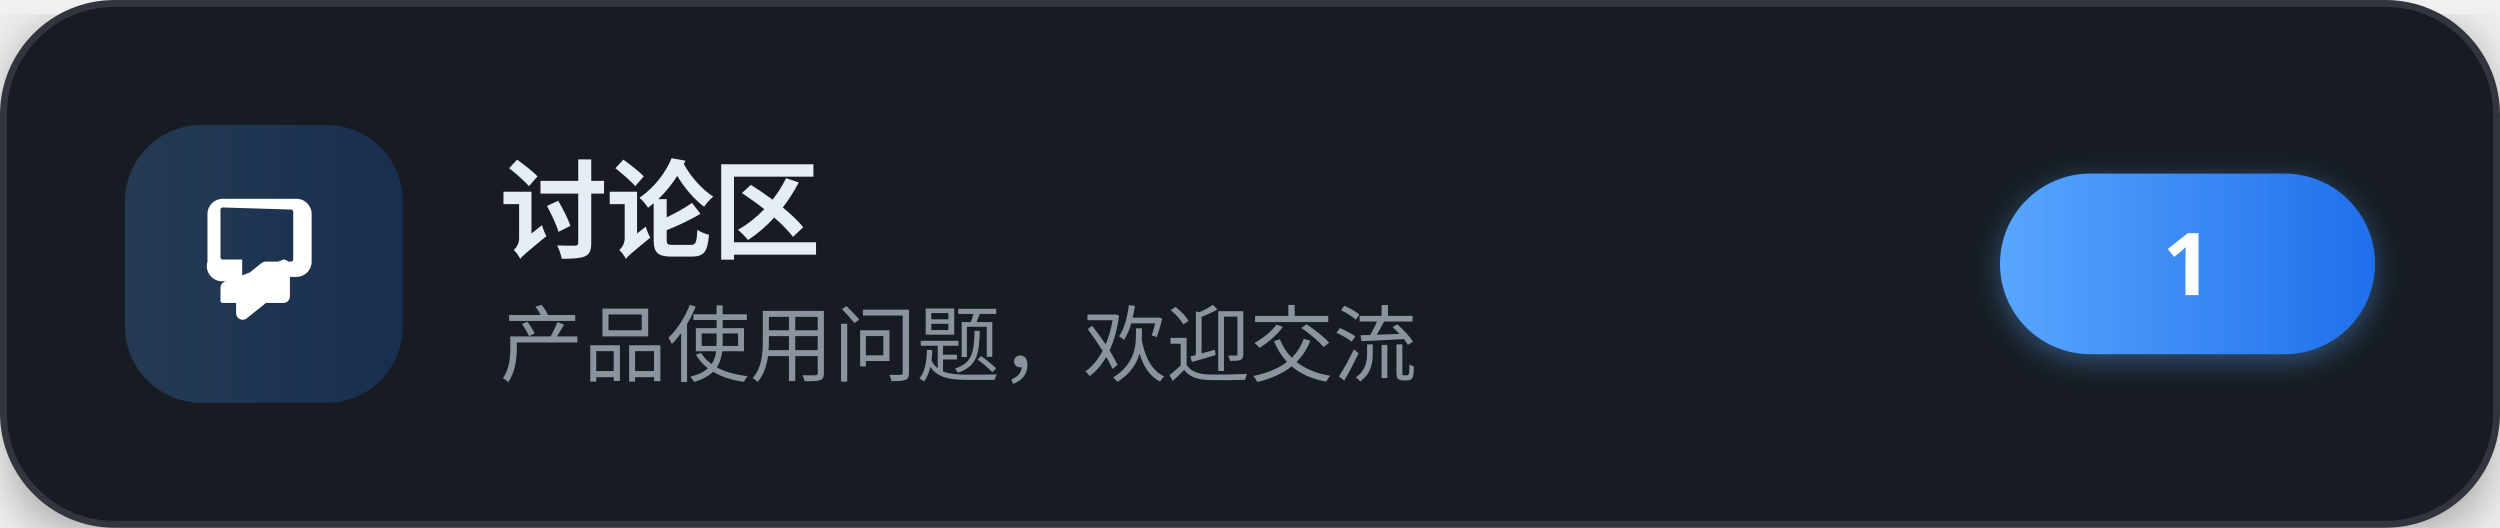
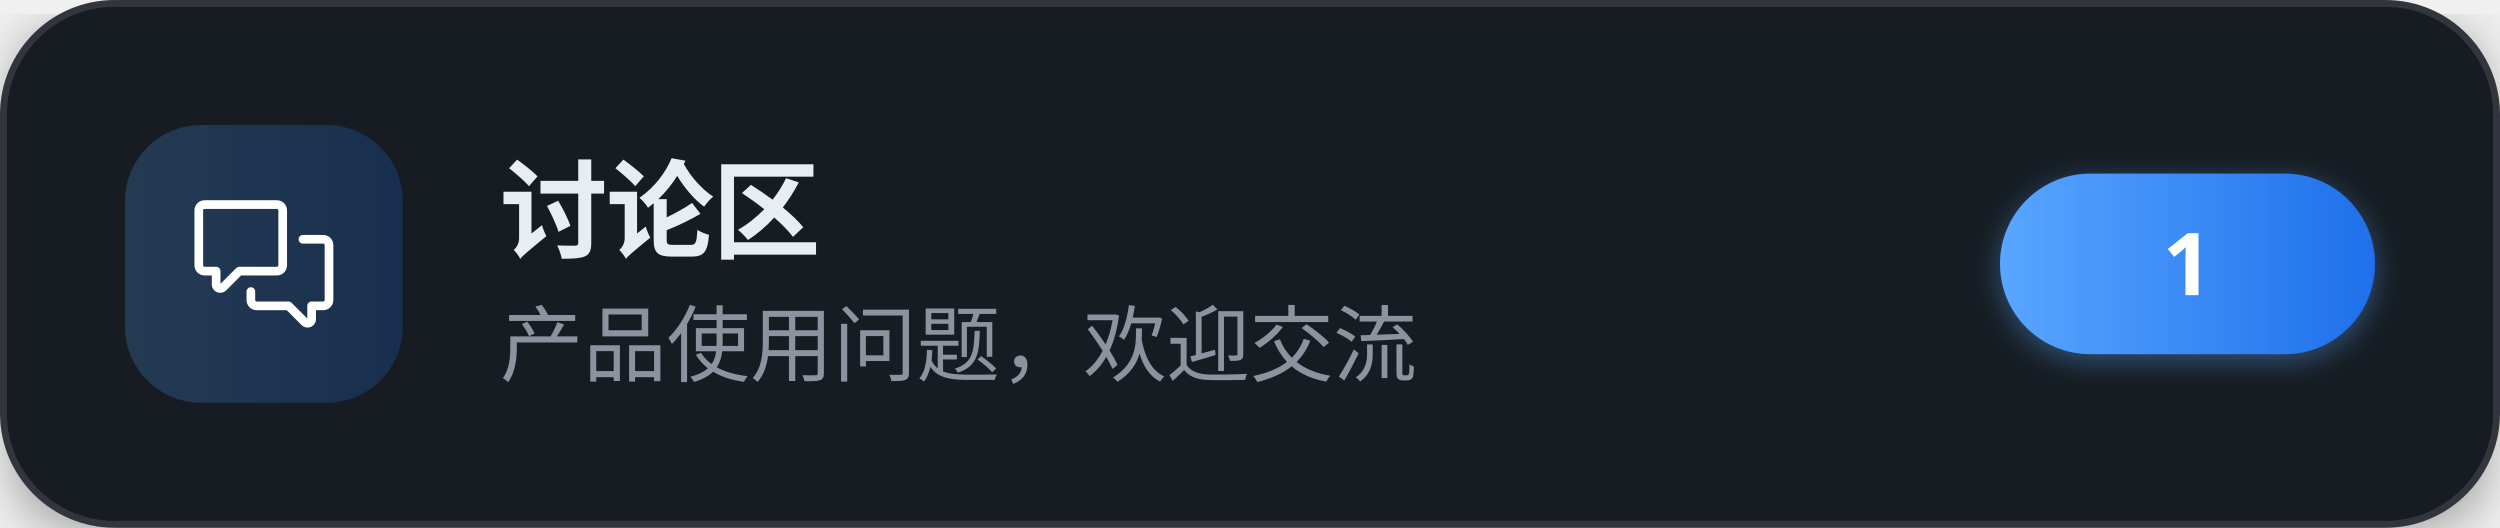
<svg xmlns="http://www.w3.org/2000/svg" width="360" height="76" viewBox="0 0 360 76" role="img" aria-label="讨论区">
  <defs>
    <linearGradient id="brand" x1="0" y1="0" x2="1" y2="0">
      <stop offset="0" stop-color="#58a6ff" />
      <stop offset="1" stop-color="#1f6feb" />
    </linearGradient>
    <filter id="cardShadow" x="-20%" y="-20%" width="140%" height="140%">
      <feDropShadow dx="0" dy="2" stdDeviation="4" flood-color="#000000" flood-opacity="0.35" />
    </filter>
    <filter id="pillShadow" x="-30%" y="-30%" width="160%" height="160%">
      <feDropShadow dx="0" dy="1" stdDeviation="2" flood-color="#58a6ff" flood-opacity="0.4" />
    </filter>
  </defs>
  <g filter="url(#cardShadow)">
    <rect x="0.5" y="0.5" width="359" height="75" rx="16" fill="#161b22" stroke="#30363d" stroke-width="1" />
  </g>
  <rect x="18" y="18" width="40" height="40" rx="11" fill="url(#brand)" fill-opacity="0.22" />
-   <g transform="translate(28,28) scale(1.25)" fill="#ffffff">
-     <path d="M1.5 2.25A1.75 1.75 0 0 1 3.25 0.5h8.5A1.75 1.75 0 0 1 13.5 2.25v5.5A1.75 1.75 0 0 1 11.75 9.5h-1.846c-.473.007-.94.106-1.369.303L5.25 11.25v-1.25H3.25A1.75 1.75 0 0 1 1.5 7.75Zm1.75-.75a.25.25 0 0 0-.25.25v5.5c0 .138.112.25.25.25h2.25v2.194l2.234-1.79a.75.75 0 0 1 .466-.164h2.93a.25.25 0 0 0 .25-.25v-5.5a.25.25 0 0 0-.25-.25Zm7 6a.75.75 0 0 1 .75.75v3.5a.75.75 0 0 1-.75.75h-2.016l-2.234 1.79a.75.75 0 0 1-1.2-.6v-1.19H3.25a.25.25 0 0 1-.25-.25v-1.5a.75.75 0 0 1 .75-.75Z" />
+   <g transform="translate(28,28) scale(0.83333)" fill="#ffffff">
+     <path d="M1.75 1h12.5c.966 0 1.75.784 1.75 1.75v9.5A1.75 1.75 0 0 1 14.25 14H8.061l-2.574 2.573A1.458 1.458 0 0 1 3 15.543V14H1.75A1.75 1.75 0 0 1 0 12.25v-9.5C0 1.784.784 1 1.75 1ZM1.5 2.75v9.5c0 .138.112.25.25.25h2a.75.75 0 0 1 .75.75v2.19l2.72-2.72a.749.749 0 0 1 .53-.22h6.5a.25.25 0 0 0 .25-.25v-9.5a.25.25 0 0 0-.25-.25H1.75a.25.25 0 0 0-.25.25Z" />
+     <path d="M22.5 8.75a.25.25 0 0 0-.25-.25h-3.5a.75.75 0 0 1 0-1.5h3.5c.966 0 1.75.784 1.75 1.75v9.5A1.75 1.75 0 0 1 22.25 20H21v1.543a1.457 1.457 0 0 1-2.487 1.03L15.939 20H10.75A1.75 1.75 0 0 1 9 18.25v-1.465a.75.75 0 0 1 1.5 0v1.465c0 .138.112.25.25.25h5.5a.75.75 0 0 1 .53.22l2.72 2.72v-2.19a.75.75 0 0 1 .75-.75h2a.25.25 0 0 0 .25-.25v-9.5Z" />
  </g>
  <text x="72" y="36" font-family="'PingFang SC','Microsoft YaHei','Noto Sans SC','Segoe UI',sans-serif" font-size="15.5" font-weight="700" letter-spacing="-0.2" fill="#e6edf3">讨论区</text>
  <text x="72" y="54" font-family="'PingFang SC','Microsoft YaHei','Noto Sans SC','Segoe UI',sans-serif" font-size="12" fill="#8b949e">产品使用问题，欢迎交流</text>
  <g filter="url(#pillShadow)">
    <rect x="288" y="25" width="54" height="26" rx="13" fill="url(#brand)" />
  </g>
  <text x="315" y="42.5" text-anchor="middle" font-family="'PingFang SC','Microsoft YaHei','Noto Sans SC','Segoe UI',sans-serif" font-size="12.5" font-weight="700" fill="#ffffff">1</text>
</svg>
